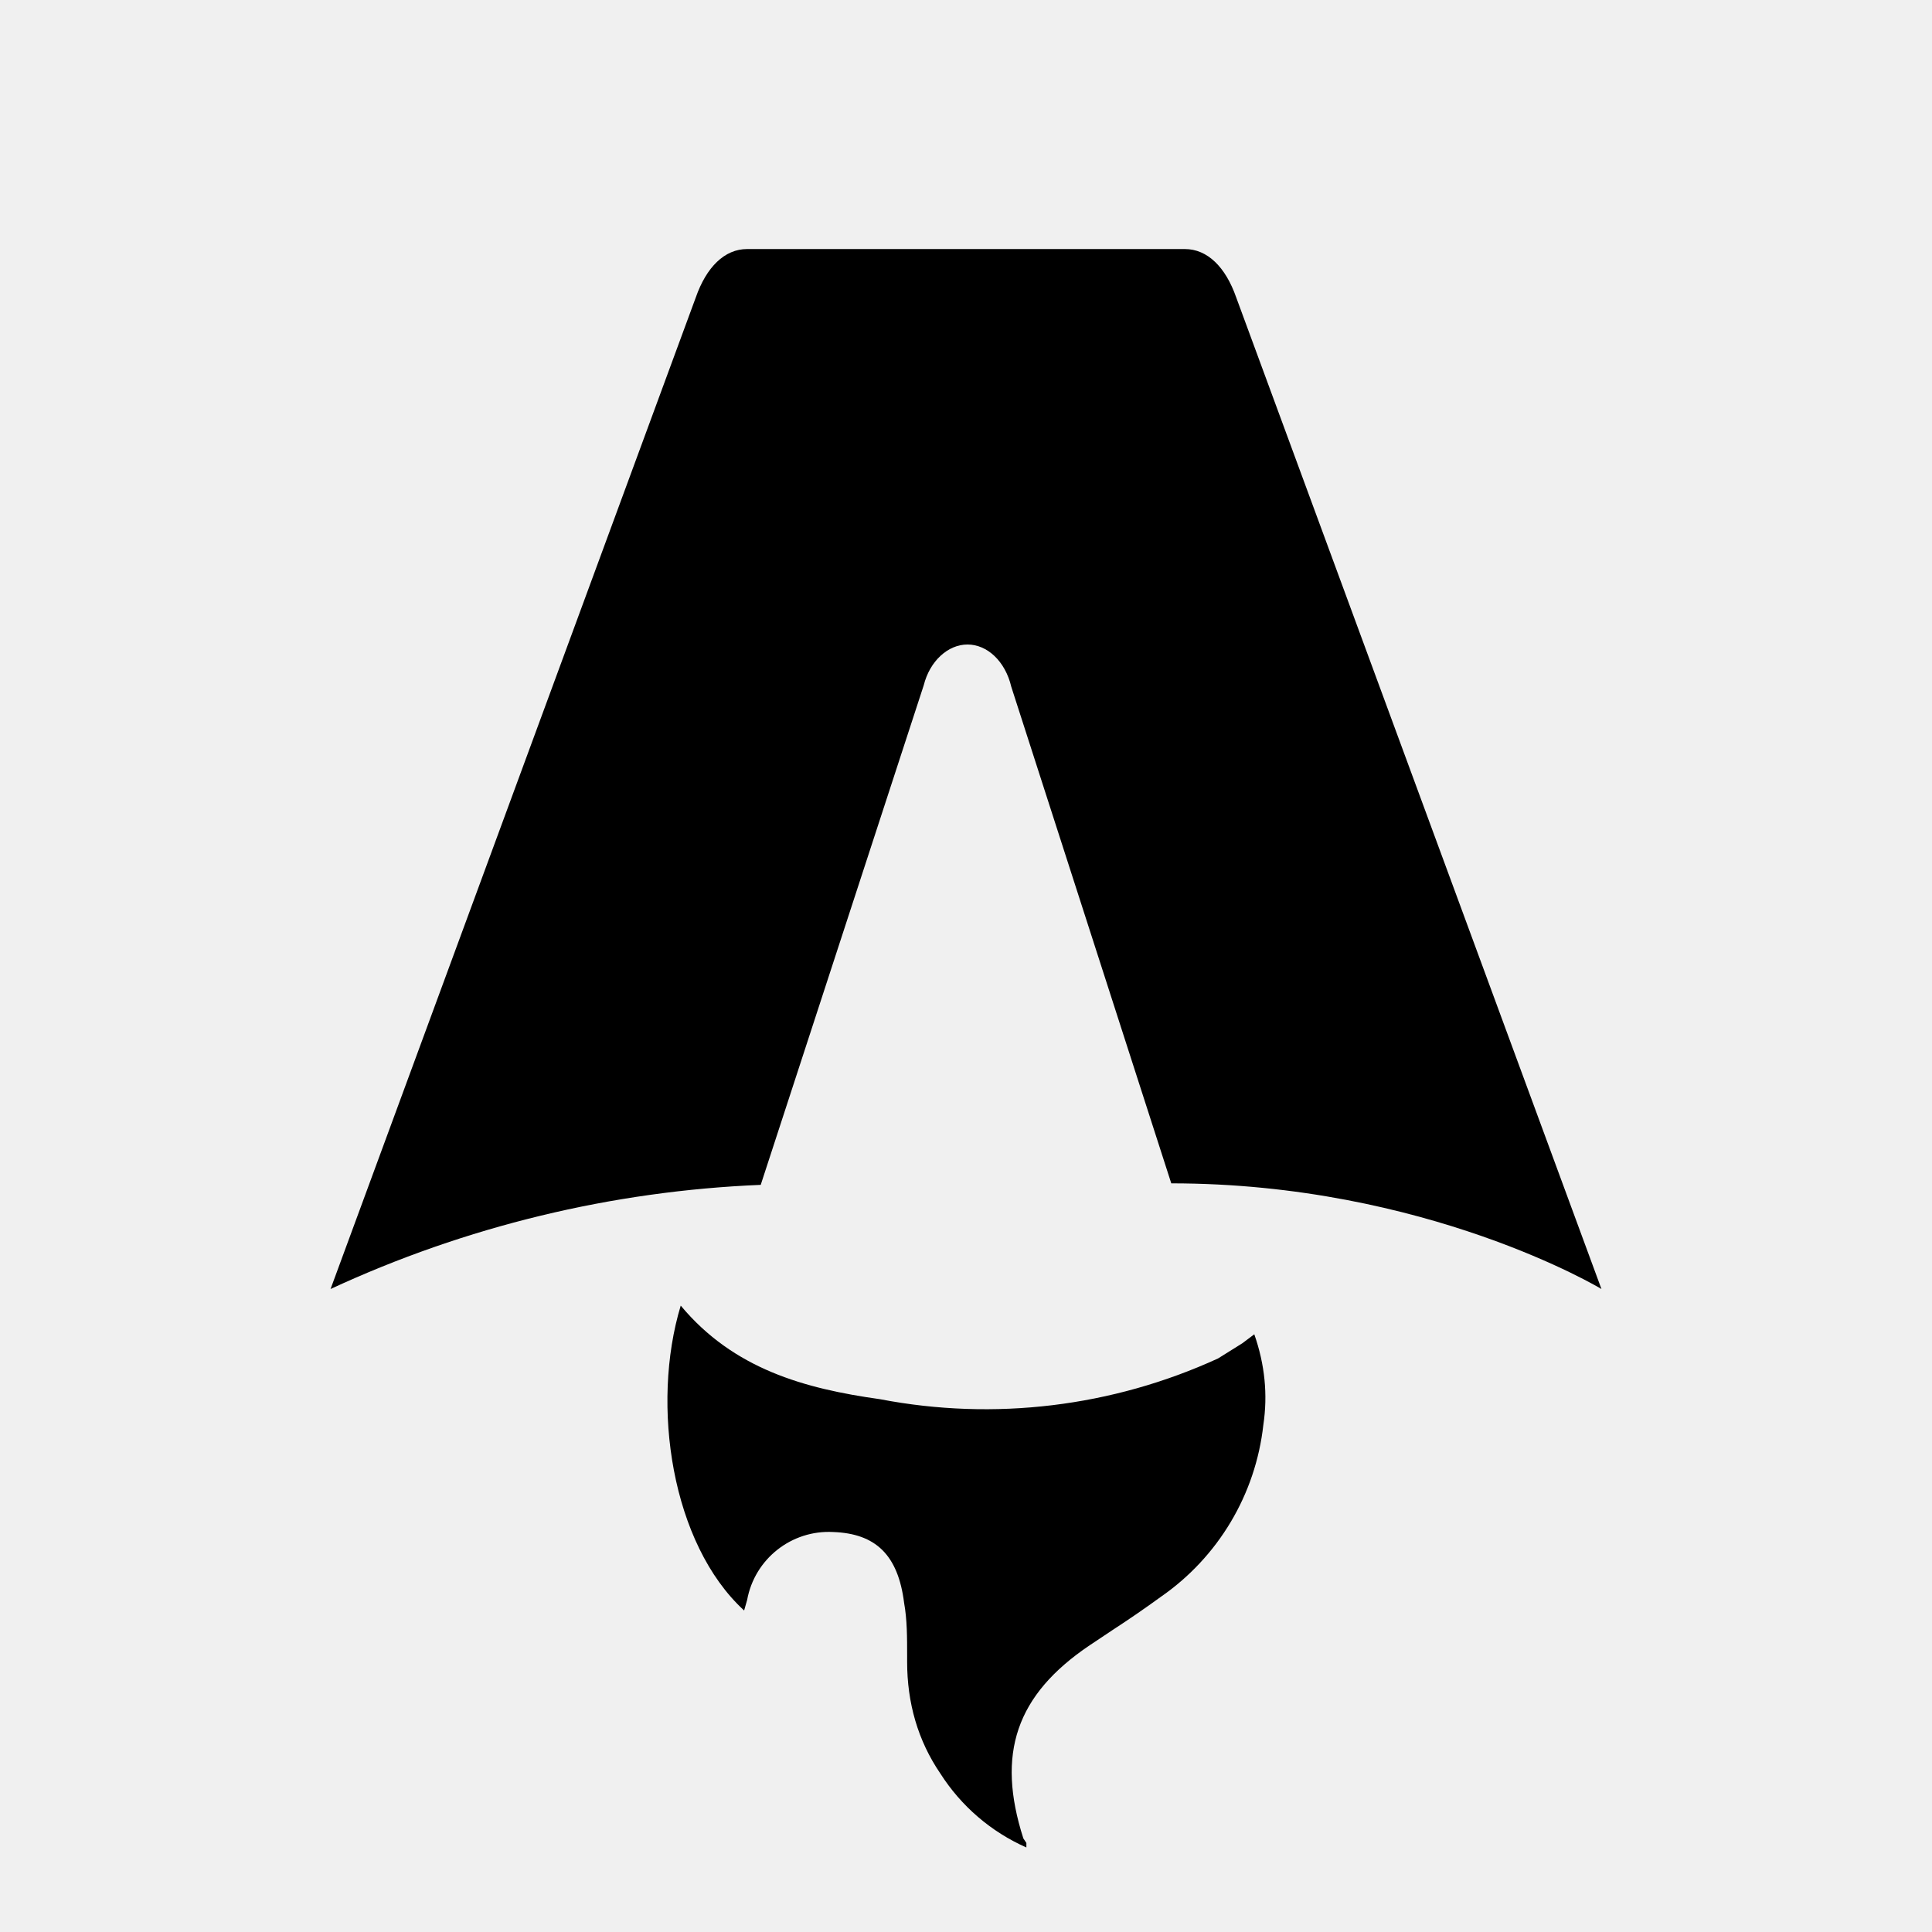
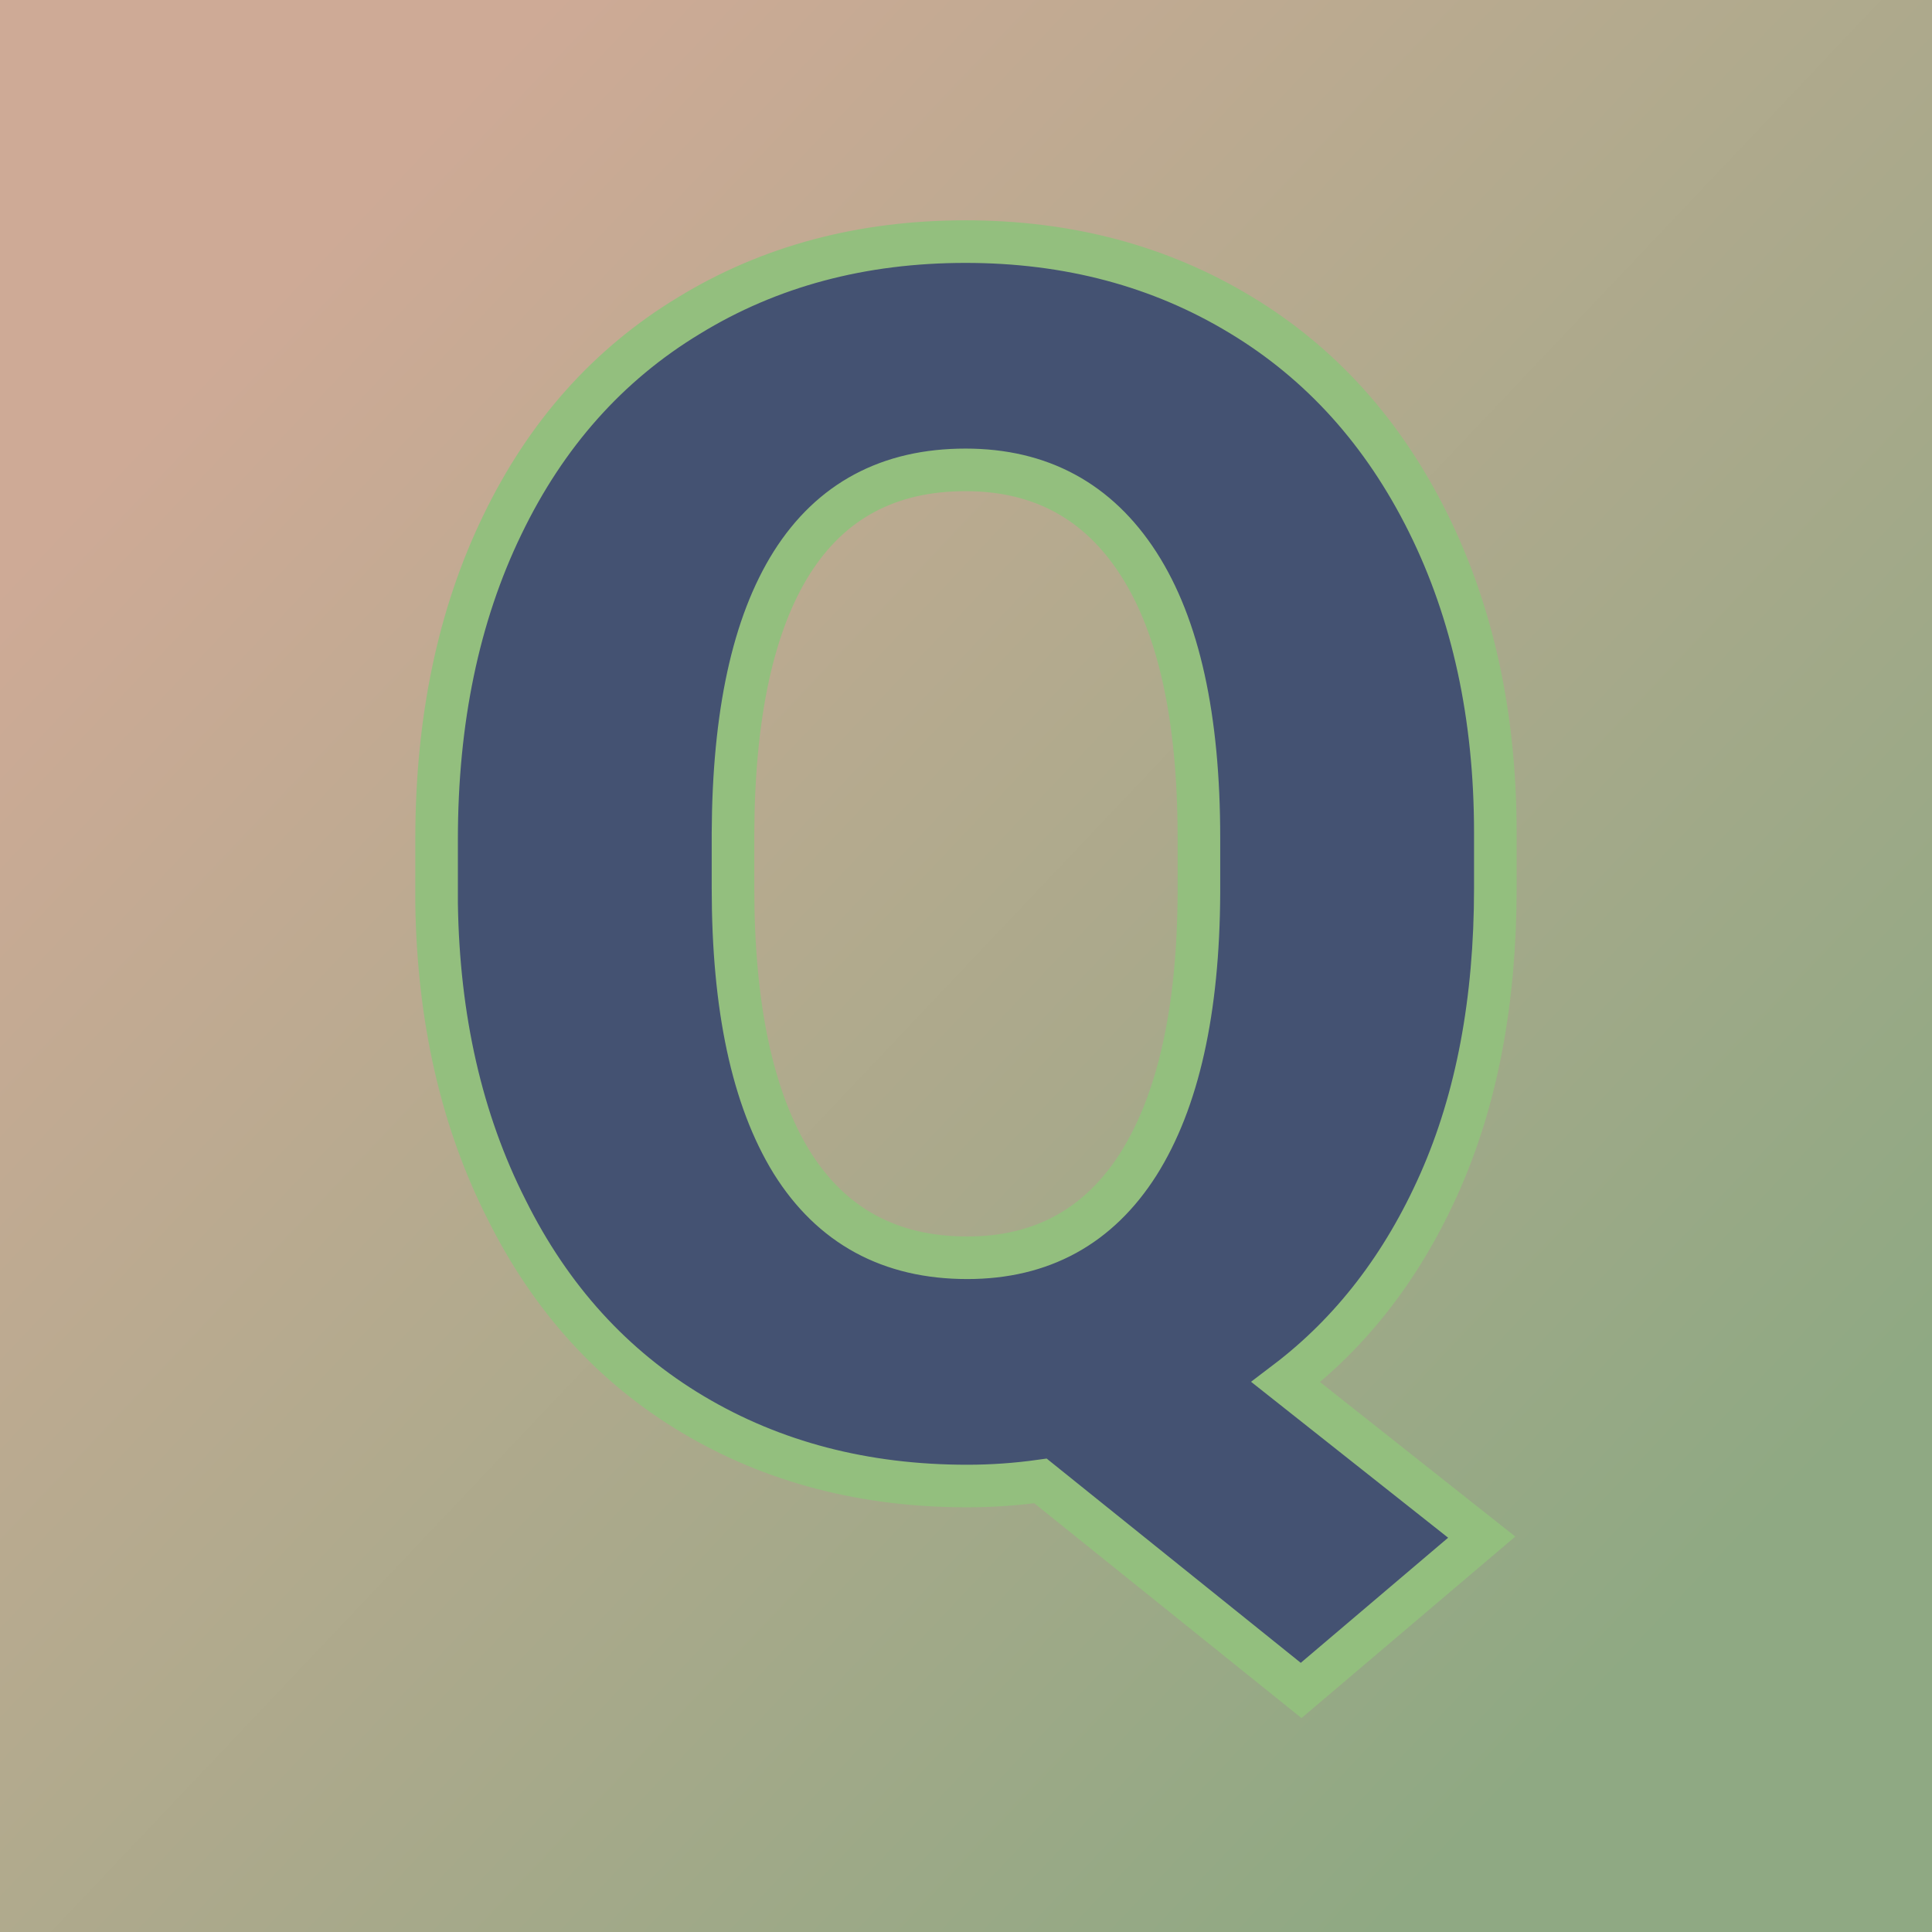
- <svg xmlns="http://www.w3.org/2000/svg" fill="none" viewBox="0 0 128 128">
-   <path d="M50.4 78.5a75.1 75.1 0 0 0-28.5 6.9l24.2-65.7c.7-2 1.9-3.2 3.4-3.2h29c1.5 0 2.7 1.2 3.4 3.2l24.2 65.7s-11.6-7-28.5-7L67 45.5c-.4-1.7-1.6-2.8-2.9-2.8-1.3 0-2.5 1.1-2.9 2.7L50.4 78.5Zm-1.1 28.2Zm-4.2-20.2c-2 6.6-.6 15.8 4.2 20.2a17.5 17.5 0 0 1 .2-.7 5.5 5.5 0 0 1 5.7-4.5c2.8.1 4.3 1.5 4.7 4.7.2 1.1.2 2.3.2 3.5v.4c0 2.7.7 5.2 2.2 7.4a13 13 0 0 0 5.7 4.9v-.3l-.2-.3c-1.8-5.6-.5-9.5 4.4-12.8l1.5-1a73 73 0 0 0 3.2-2.2 16 16 0 0 0 6.8-11.4c.3-2 .1-4-.6-6l-.8.6-1.6 1a37 37 0 0 1-22.4 2.7c-5-.7-9.7-2-13.2-6.2Z" />
-   <style>
-         path { fill: #000; }
-         @media (prefers-color-scheme: dark) {
-             path { fill: #FFF; }
-         }
-     </style>
+ <svg xmlns="http://www.w3.org/2000/svg" version="1.1" viewBox="0 0 200 200">
+   <rect width="200" height="200" fill="url('#gradient')" />
+   <defs>
+     <linearGradient id="gradient" gradientTransform="rotate(44 0.5 0.5)">
+       <stop offset="0%" stop-color="#ceaa96" />
+       <stop offset="100%" stop-color="#8fa983" />
+     </linearGradient>
+   </defs>
+   <g>
+     <g fill="#445272" transform="matrix(8.817451,0,0,8.817451,39.02337,152.0703)" stroke="#93bf7e" stroke-width="0.5">
+       <path d="M13.13-7.47L13.13-6.82Q13.13-4.84 12.48-3.37Q11.83-1.90 10.67-1.02L10.67-1.02L12.97 0.80L10.85 2.60L7.79 0.14Q7.36 0.20 6.93 0.20L6.93 0.20Q5.12 0.20 3.71-0.64Q2.30-1.48 1.52-3.05Q0.73-4.61 0.70-6.64L0.70-6.64L0.70-7.39Q0.70-9.49 1.47-11.08Q2.24-12.68 3.66-13.54Q5.08-14.41 6.91-14.41L6.91-14.41Q8.72-14.41 10.14-13.55Q11.55-12.70 12.34-11.11Q13.13-9.52 13.13-7.47L13.13-7.47ZM9.65-6.76L9.65-7.41Q9.65-9.53 8.94-10.63Q8.23-11.73 6.91-11.73L6.91-11.73Q5.56-11.73 4.87-10.64Q4.19-9.56 4.18-7.47L4.18-7.47L4.18-6.82Q4.18-4.72 4.87-3.60Q5.57-2.48 6.93-2.48L6.93-2.48Q8.24-2.48 8.94-3.58Q9.64-4.69 9.65-6.76L9.65-6.76Z" />
+     </g>
+   </g>
</svg>
